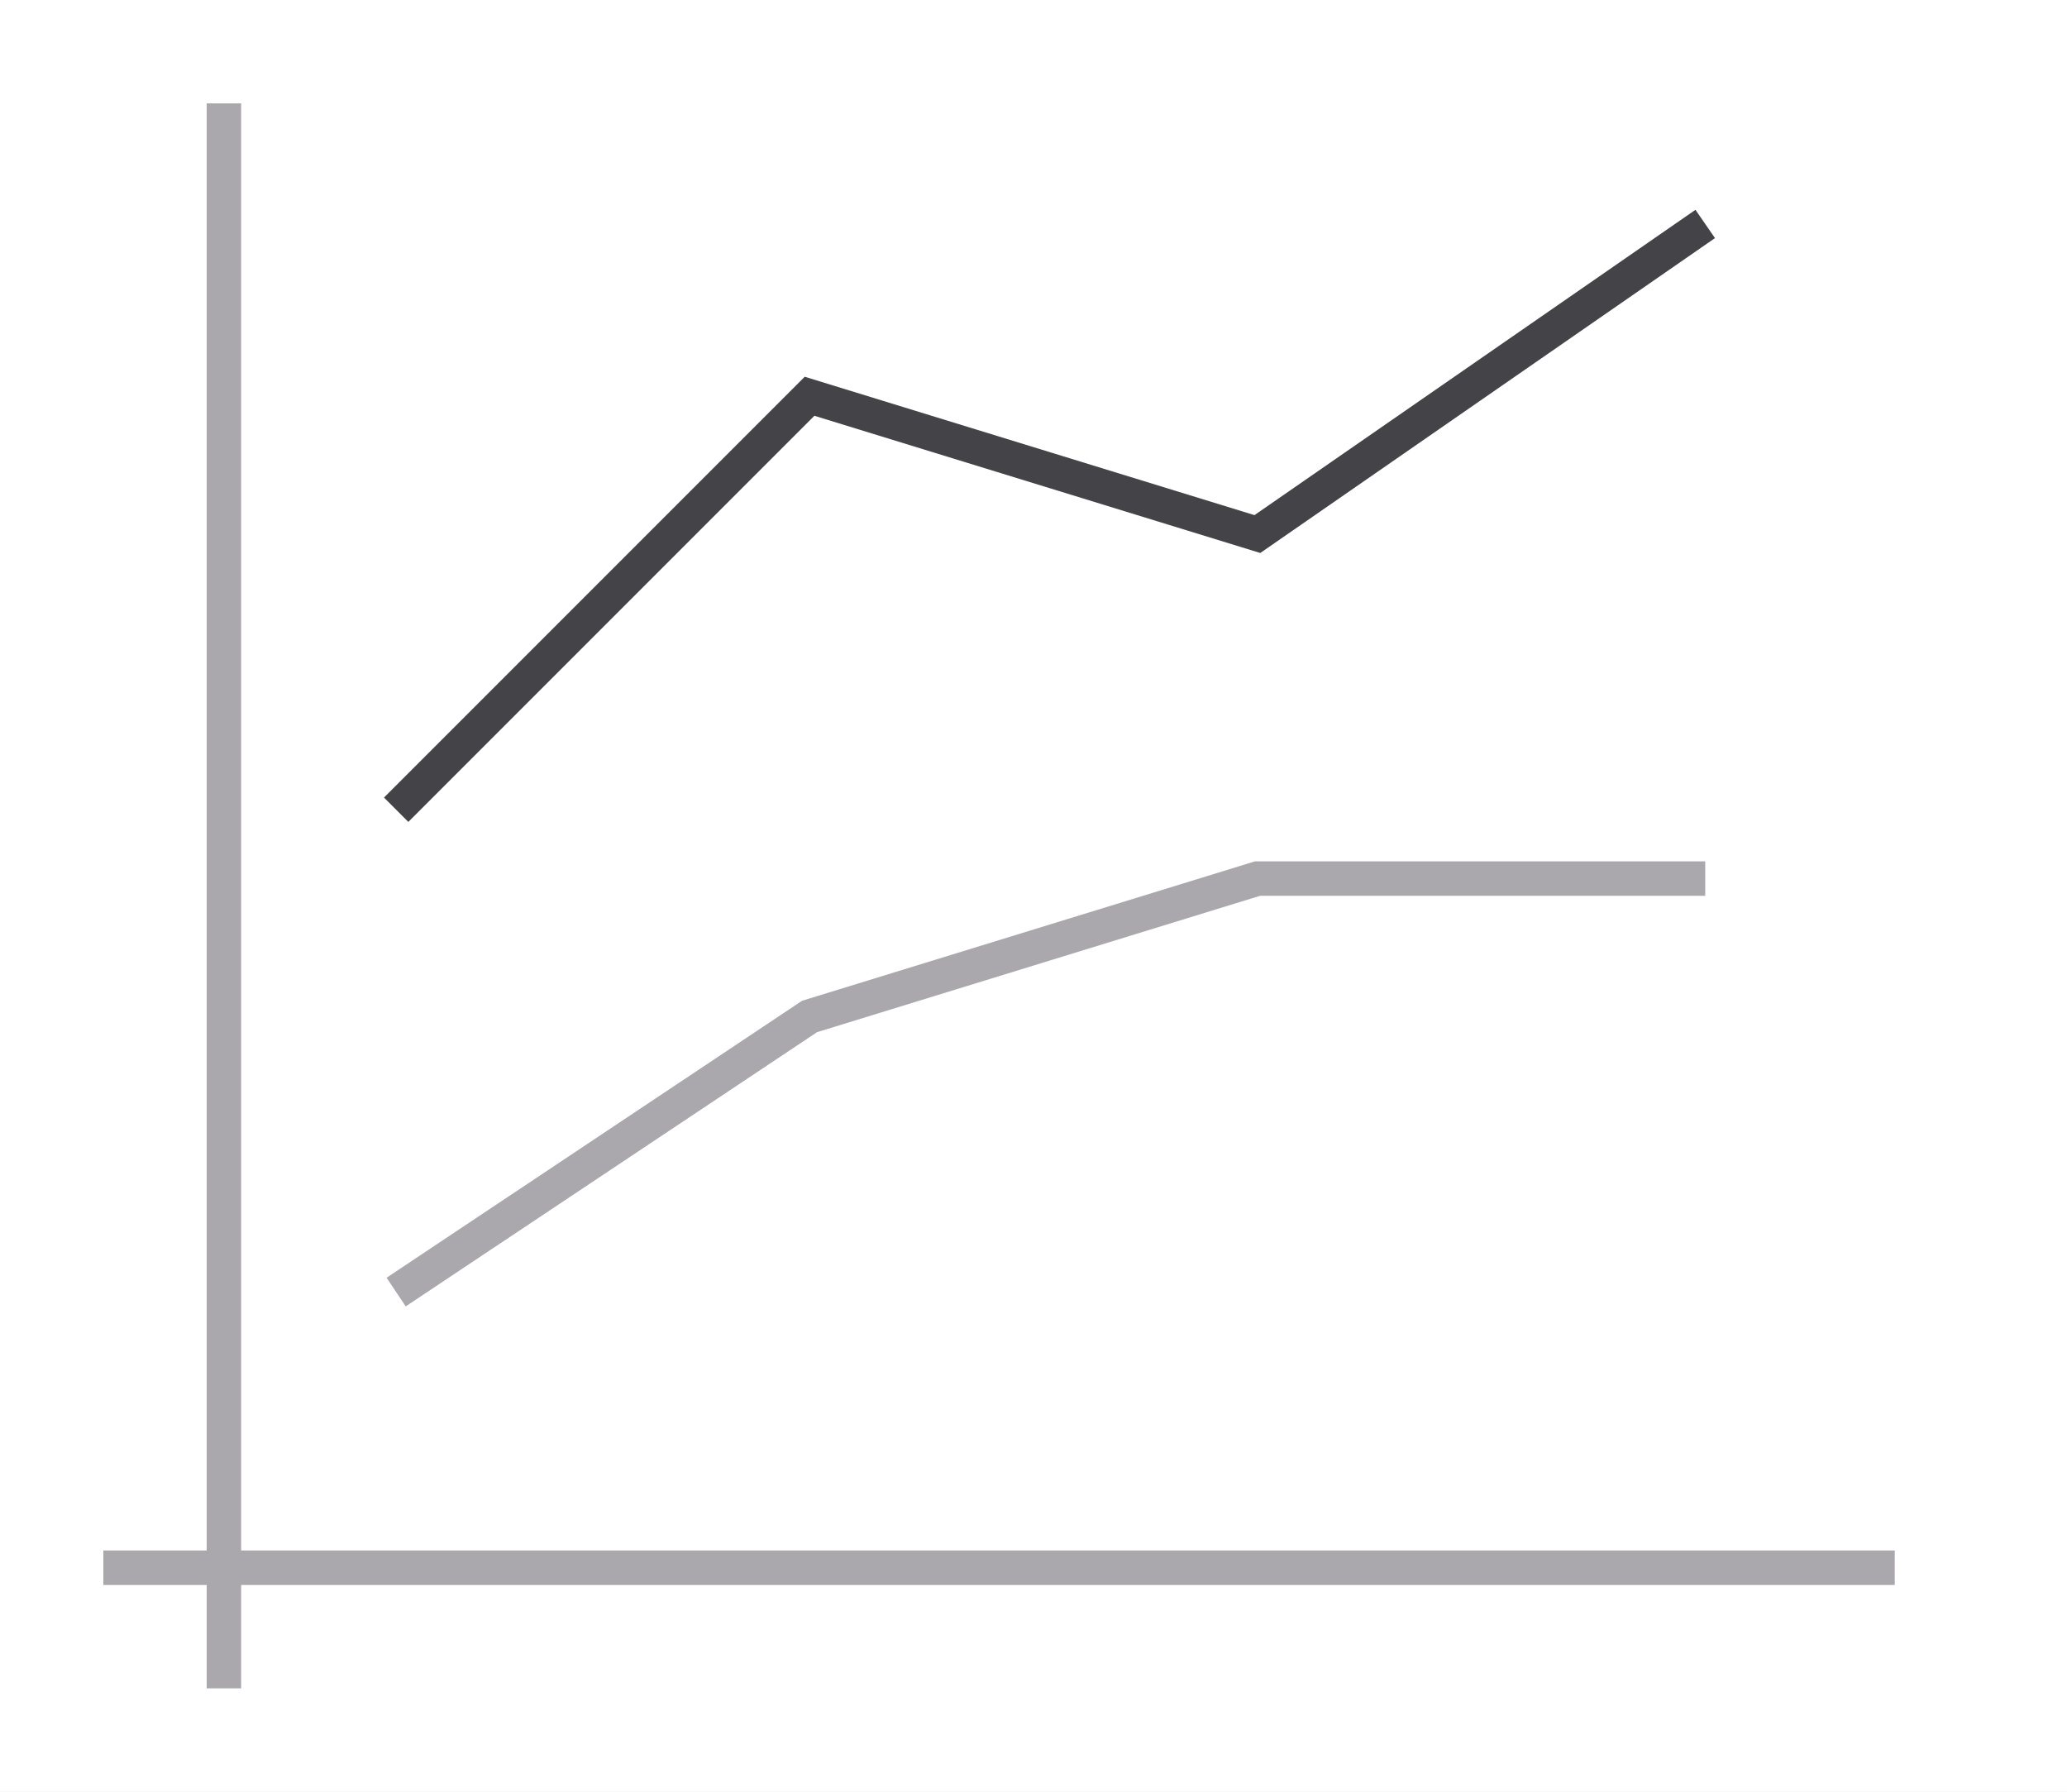
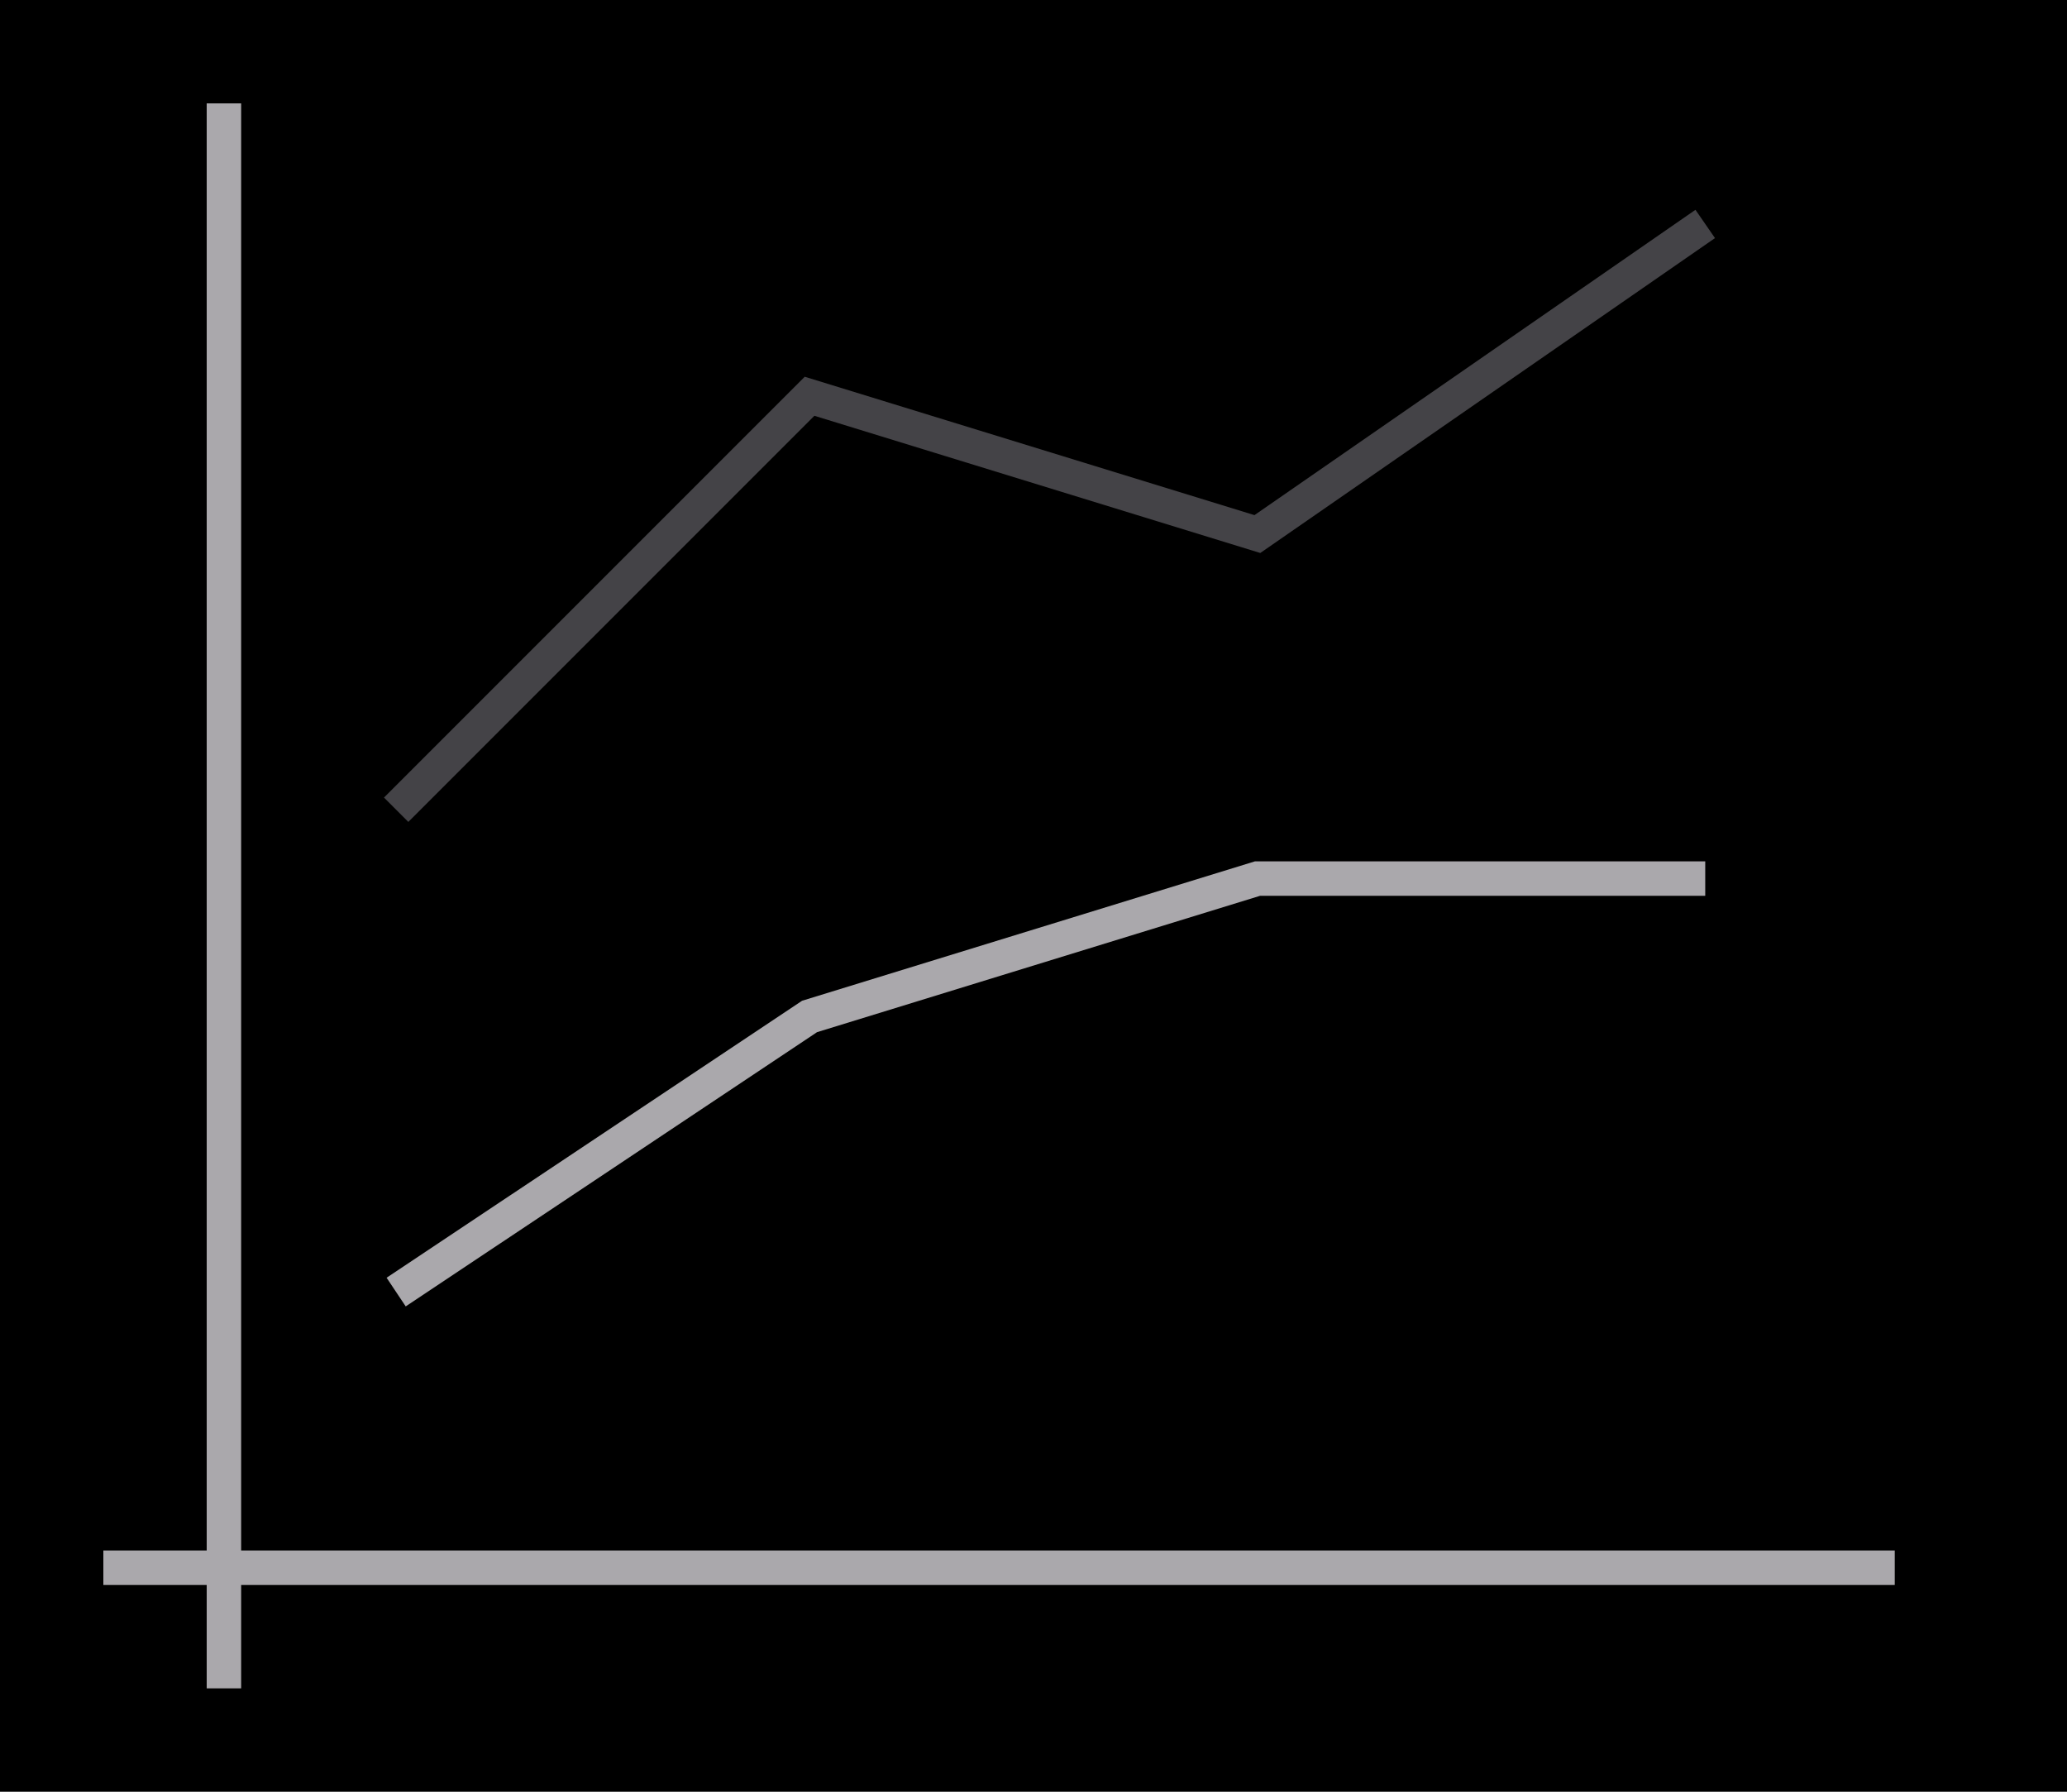
<svg xmlns="http://www.w3.org/2000/svg" height="52" viewBox="0 0 60 52" width="60">
  <g transform="translate(0 -1000.362)">
-     <path d="m0 1000.362h60v52h-60z" fill="#fff" />
+     <path d="m0 1000.362h60v52h-60z" fill="#000" />
    <path d="m36.426 1025.361-13.143 4.045-12.061 8.039.555.832 11.939-7.959 12.859-3.957h12.924v-1z" fill="#aaa8ac" fill-rule="evenodd" />
    <path d="m3 1045.362h52v1h-52z" fill="#aaa8ac" />
    <path d="m6 1003.362h1v46h-1z" fill="#aaa8ac" />
    <path d="m49.215 1006.451-12.801 8.861-13.055-4.016-12.213 12.213.707.707 11.787-11.787 12.943 3.982 13.199-9.139z" fill="#444347" fill-rule="evenodd" />
  </g>
</svg>
